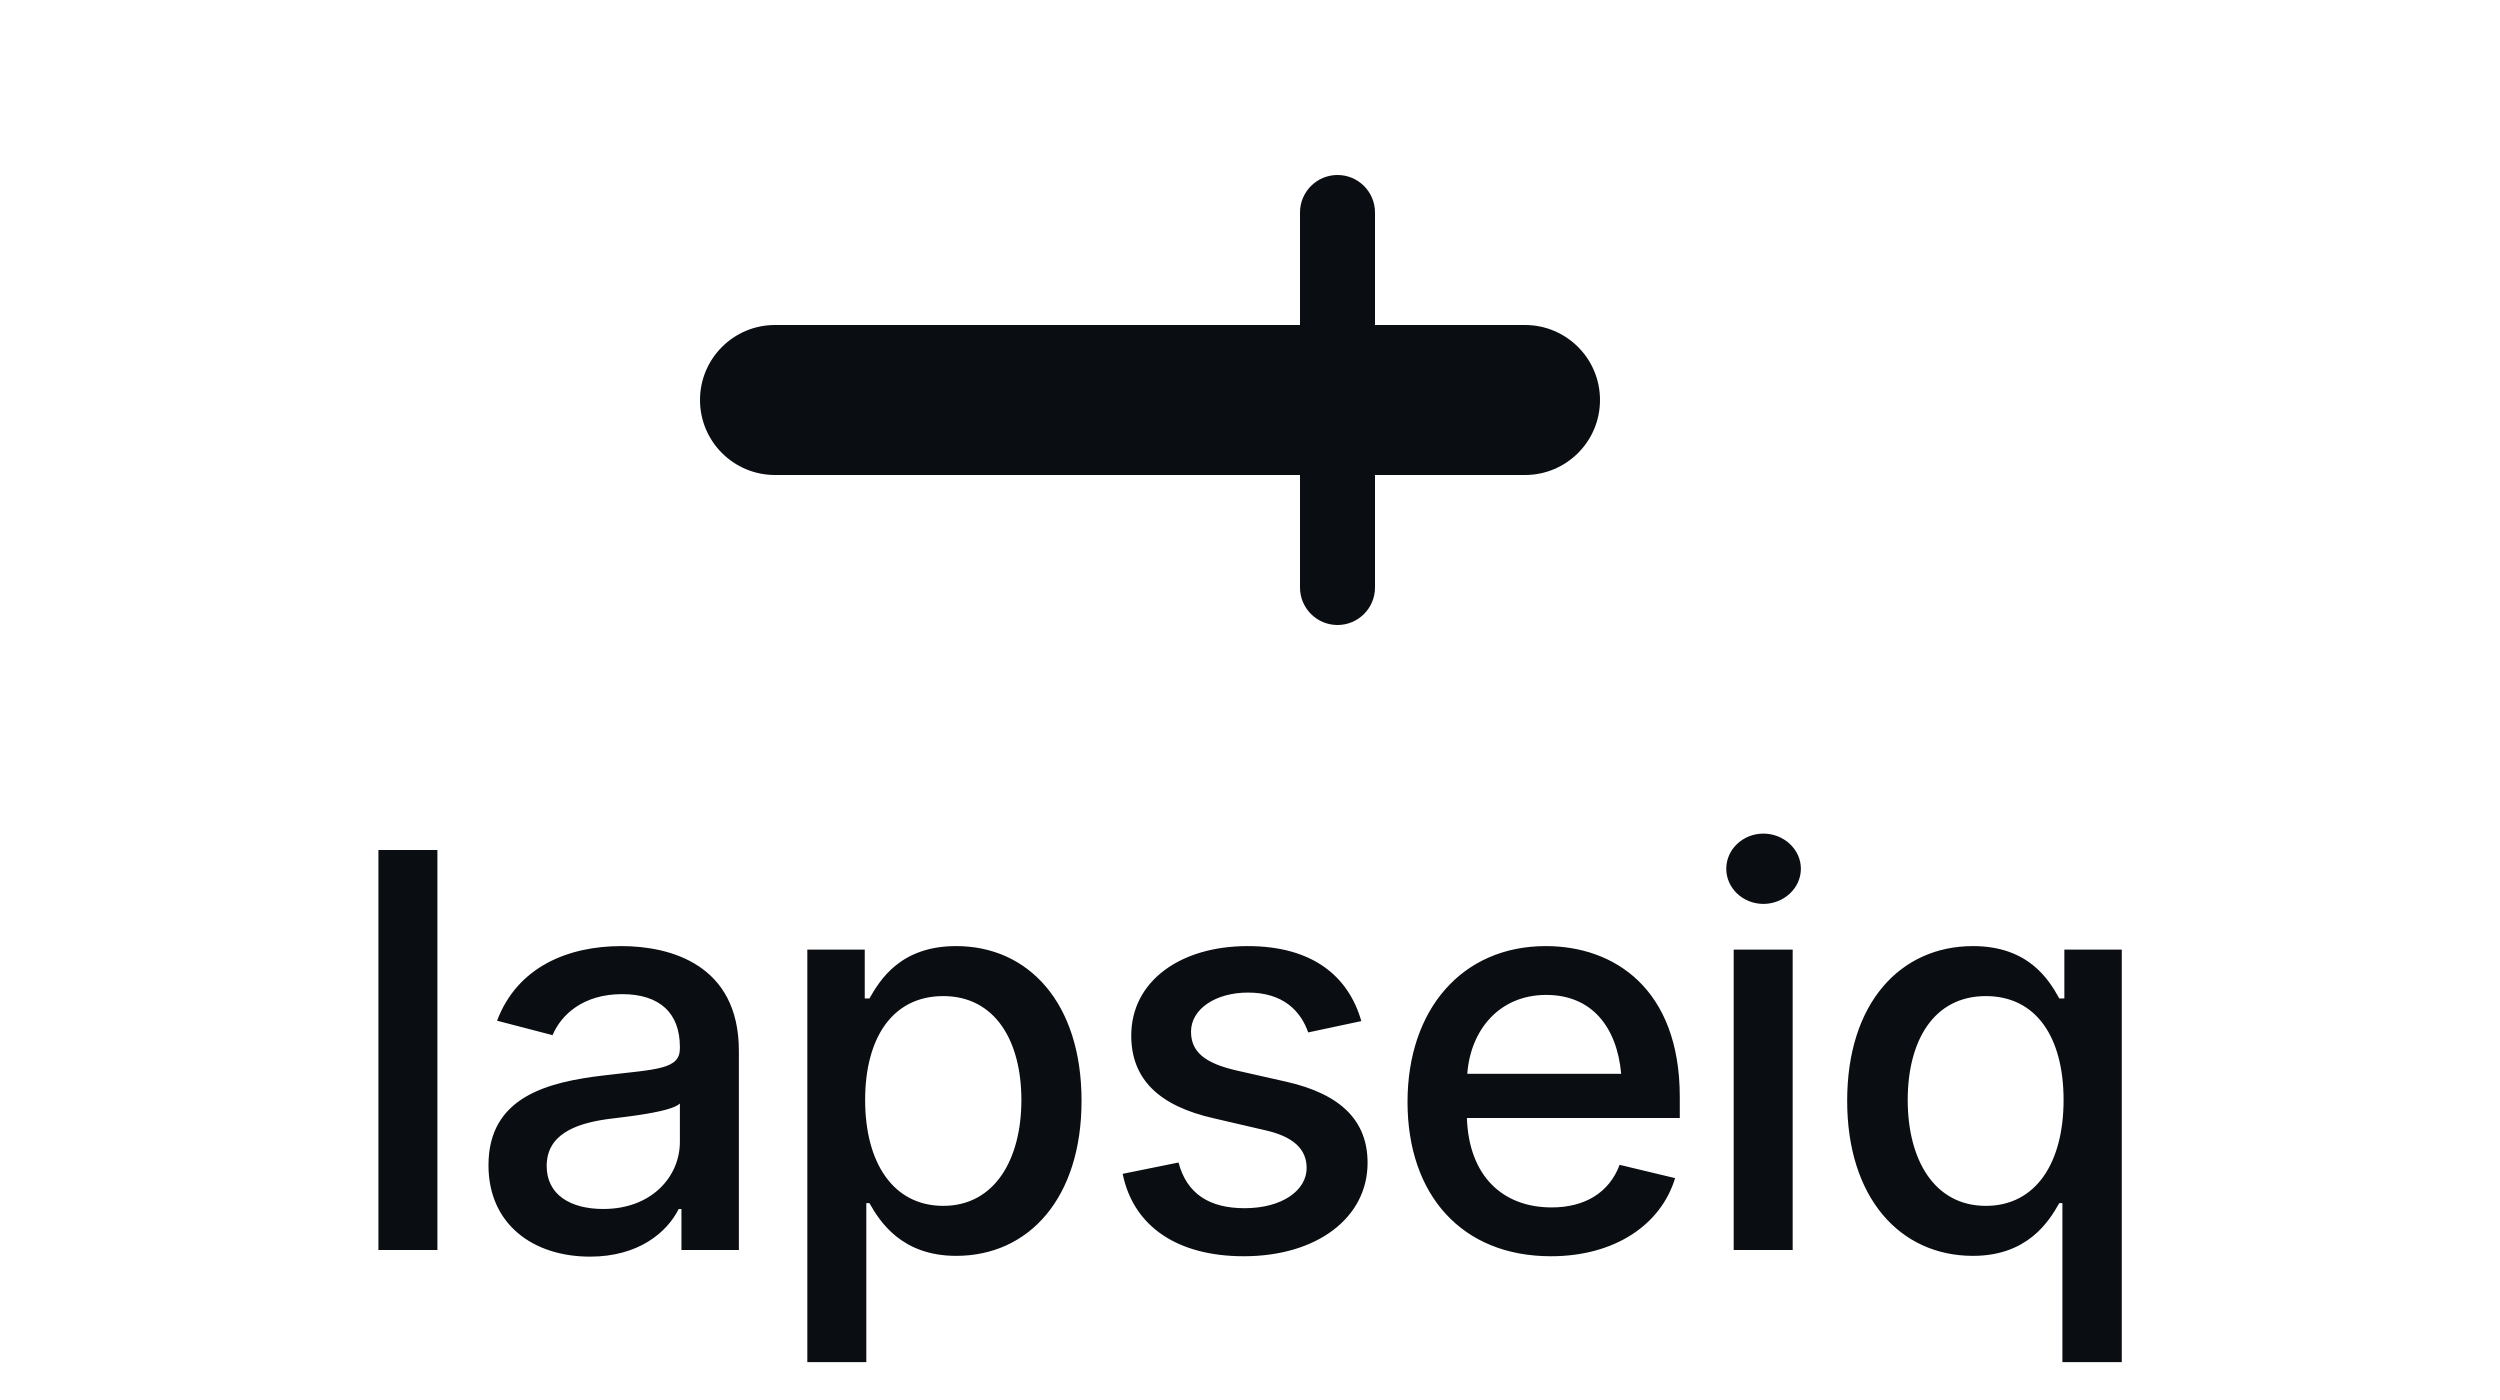
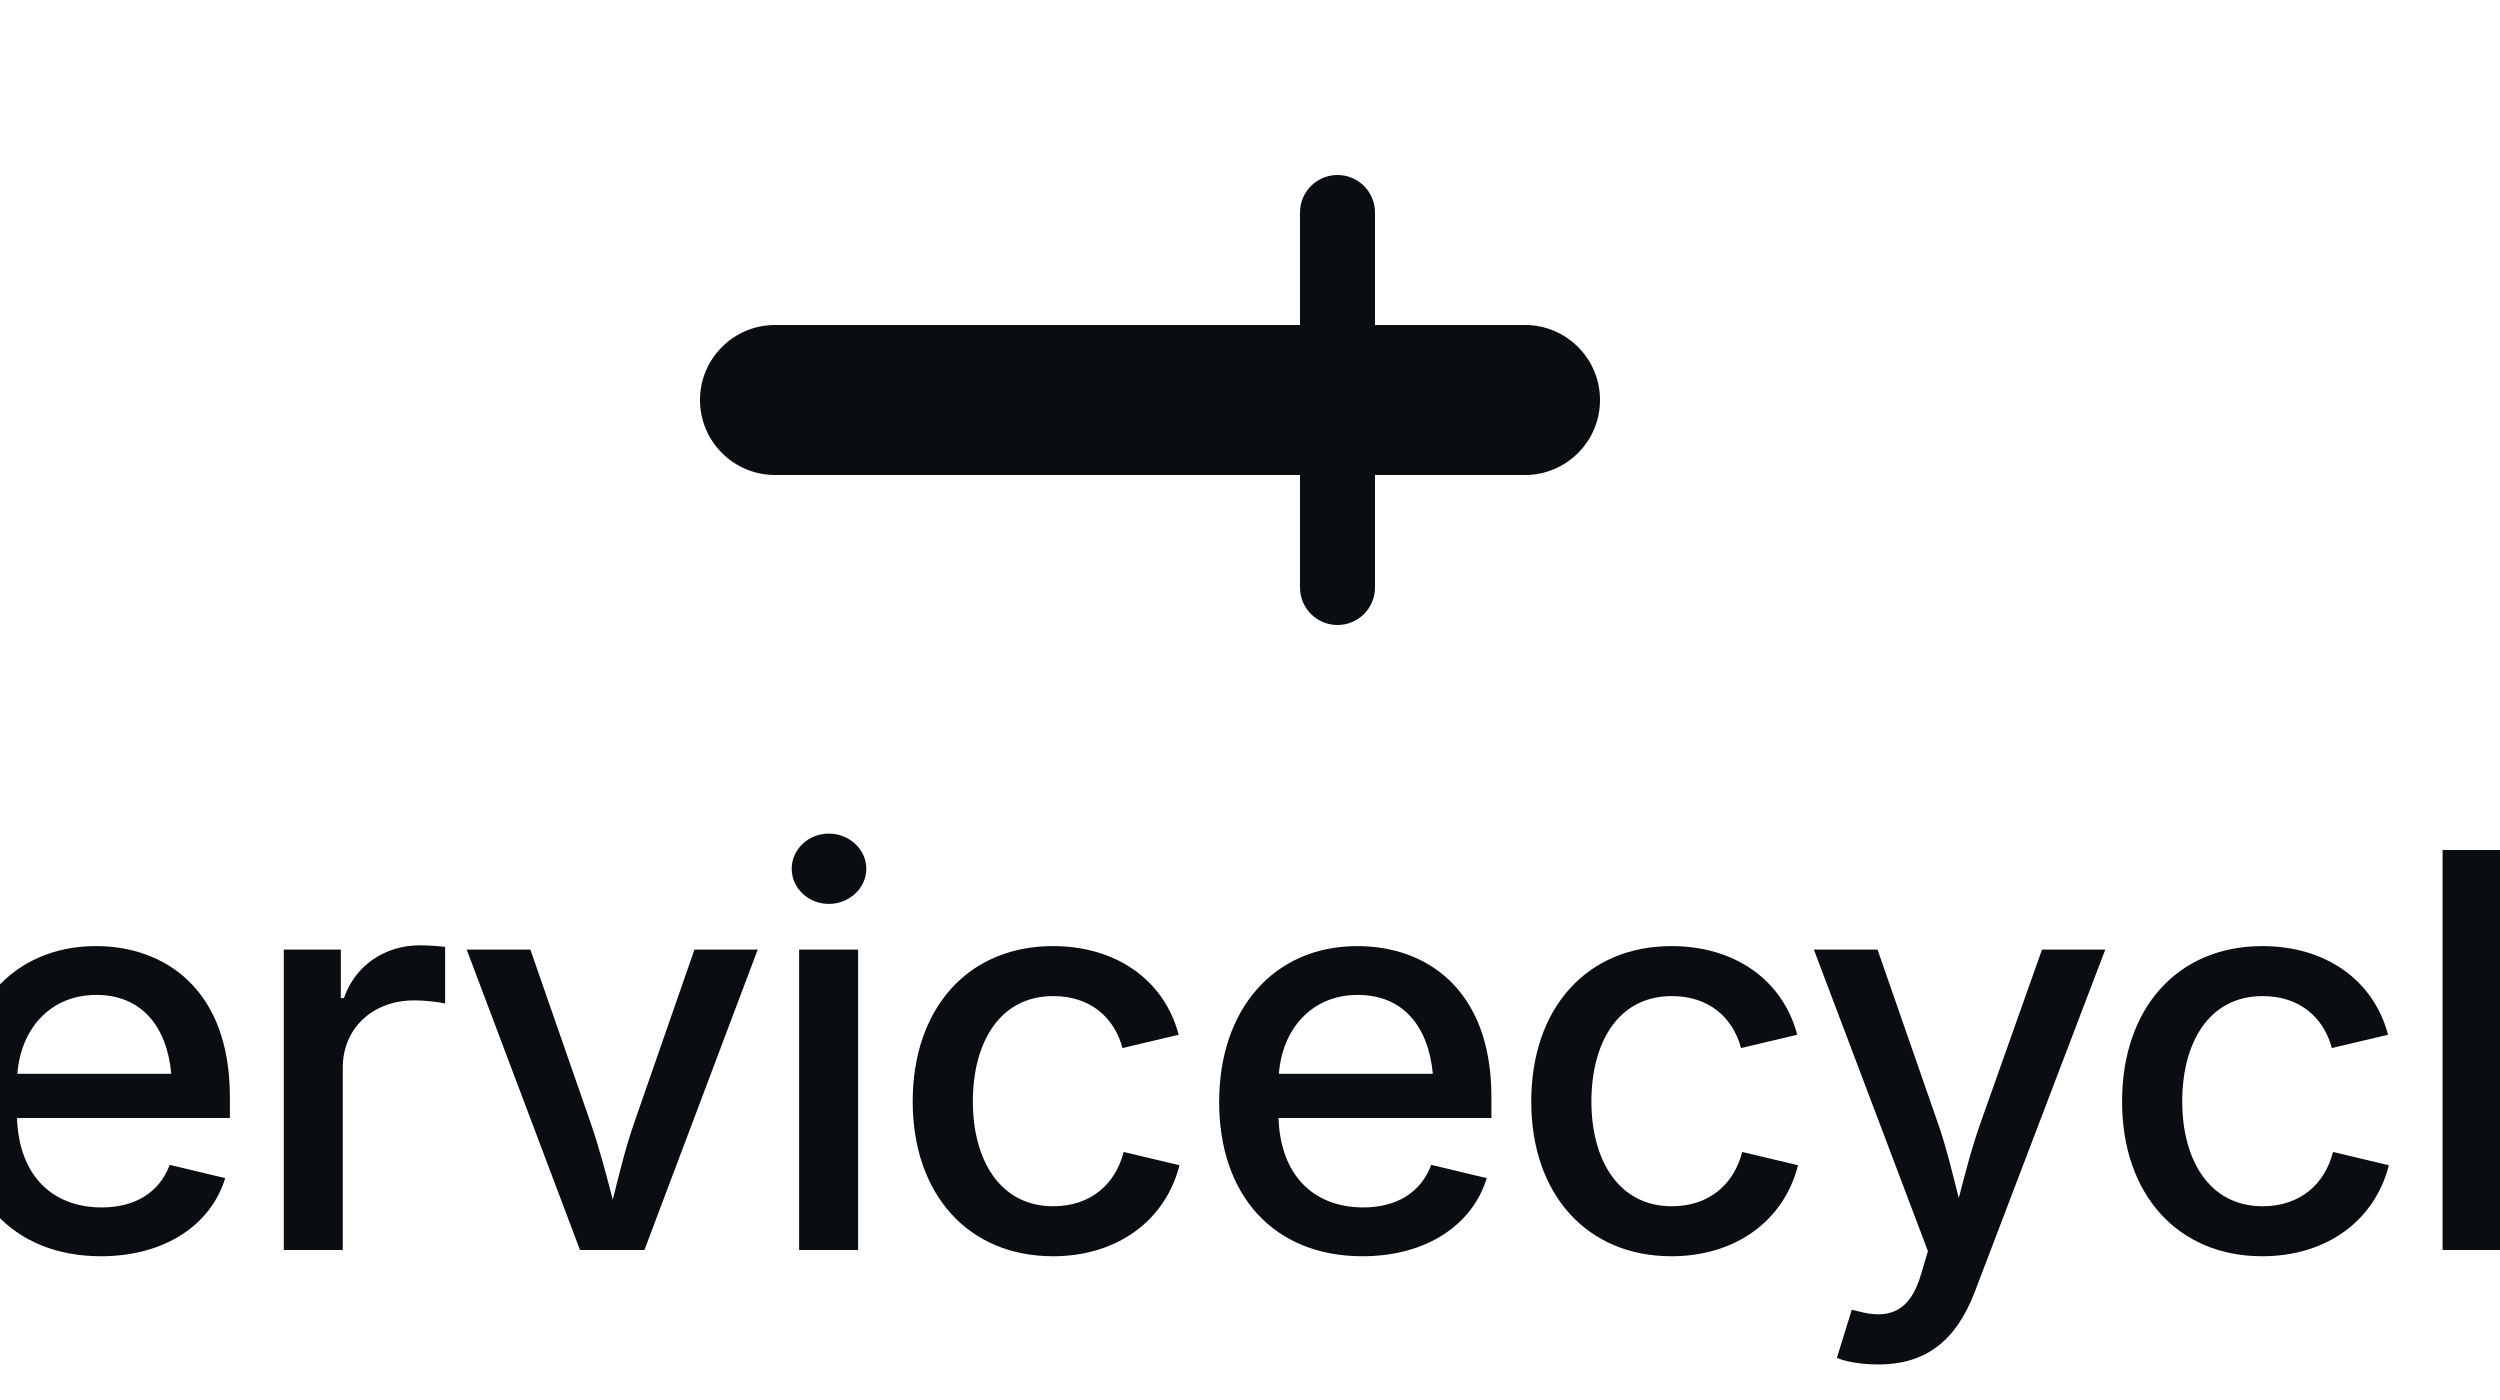
<svg xmlns="http://www.w3.org/2000/svg" width="100" height="56" viewBox="0 0 100 56" role="img" aria-labelledby="title desc">
  <g transform="translate(28, 4)">
    <rect x="0" y="9" width="36" height="6" rx="3" fill="#0a0d12" />
    <rect x="24" y="3" width="3" height="18" rx="1.5" fill="#0a0d12" />
  </g>
-   <text x="50" y="50" text-anchor="middle" font-family="Inter, -apple-system, BlinkMacSystemFont, 'Segoe UI', system-ui, sans-serif" font-size="22" font-weight="500" letter-spacing="-0.44" fill="#0a0d12">lapseiq</text>
+   <text x="50" y="50" text-anchor="middle" font-family="Inter, -apple-system, BlinkMacSystemFont, 'Segoe UI', system-ui, sans-serif" font-size="22" font-weight="500" letter-spacing="-0.44" fill="#0a0d12">servicecycle</text>
</svg>
